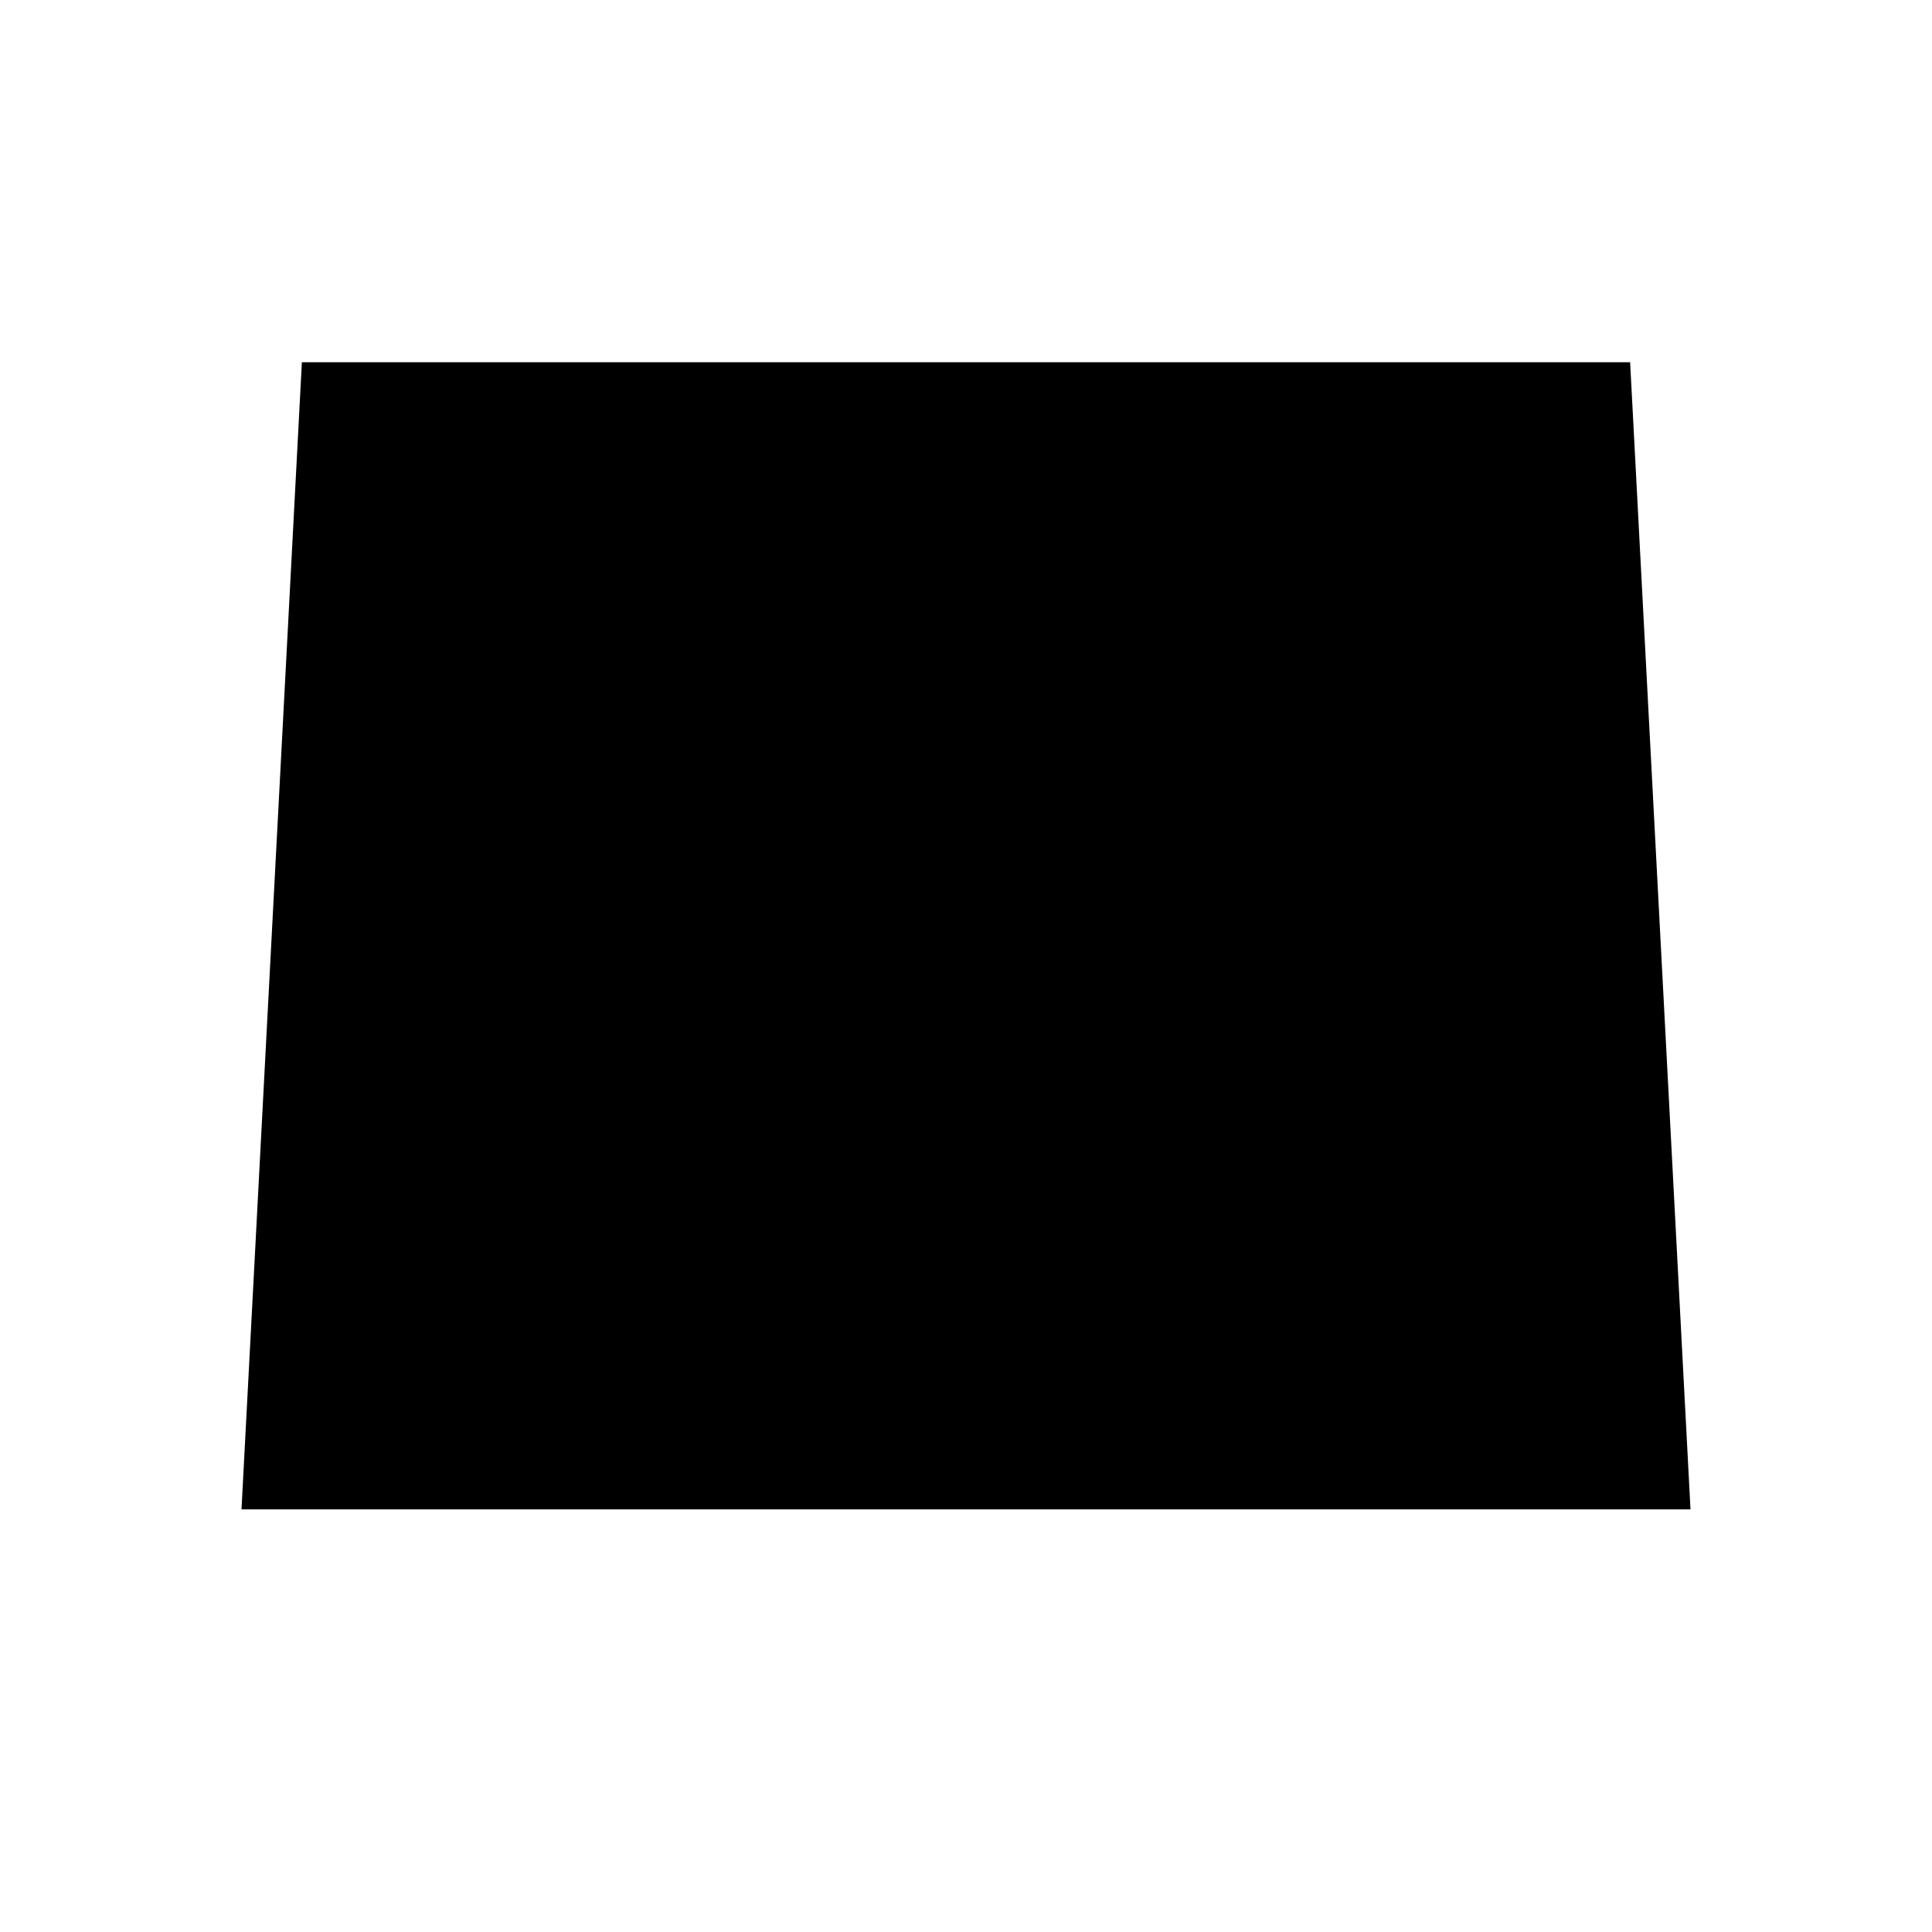
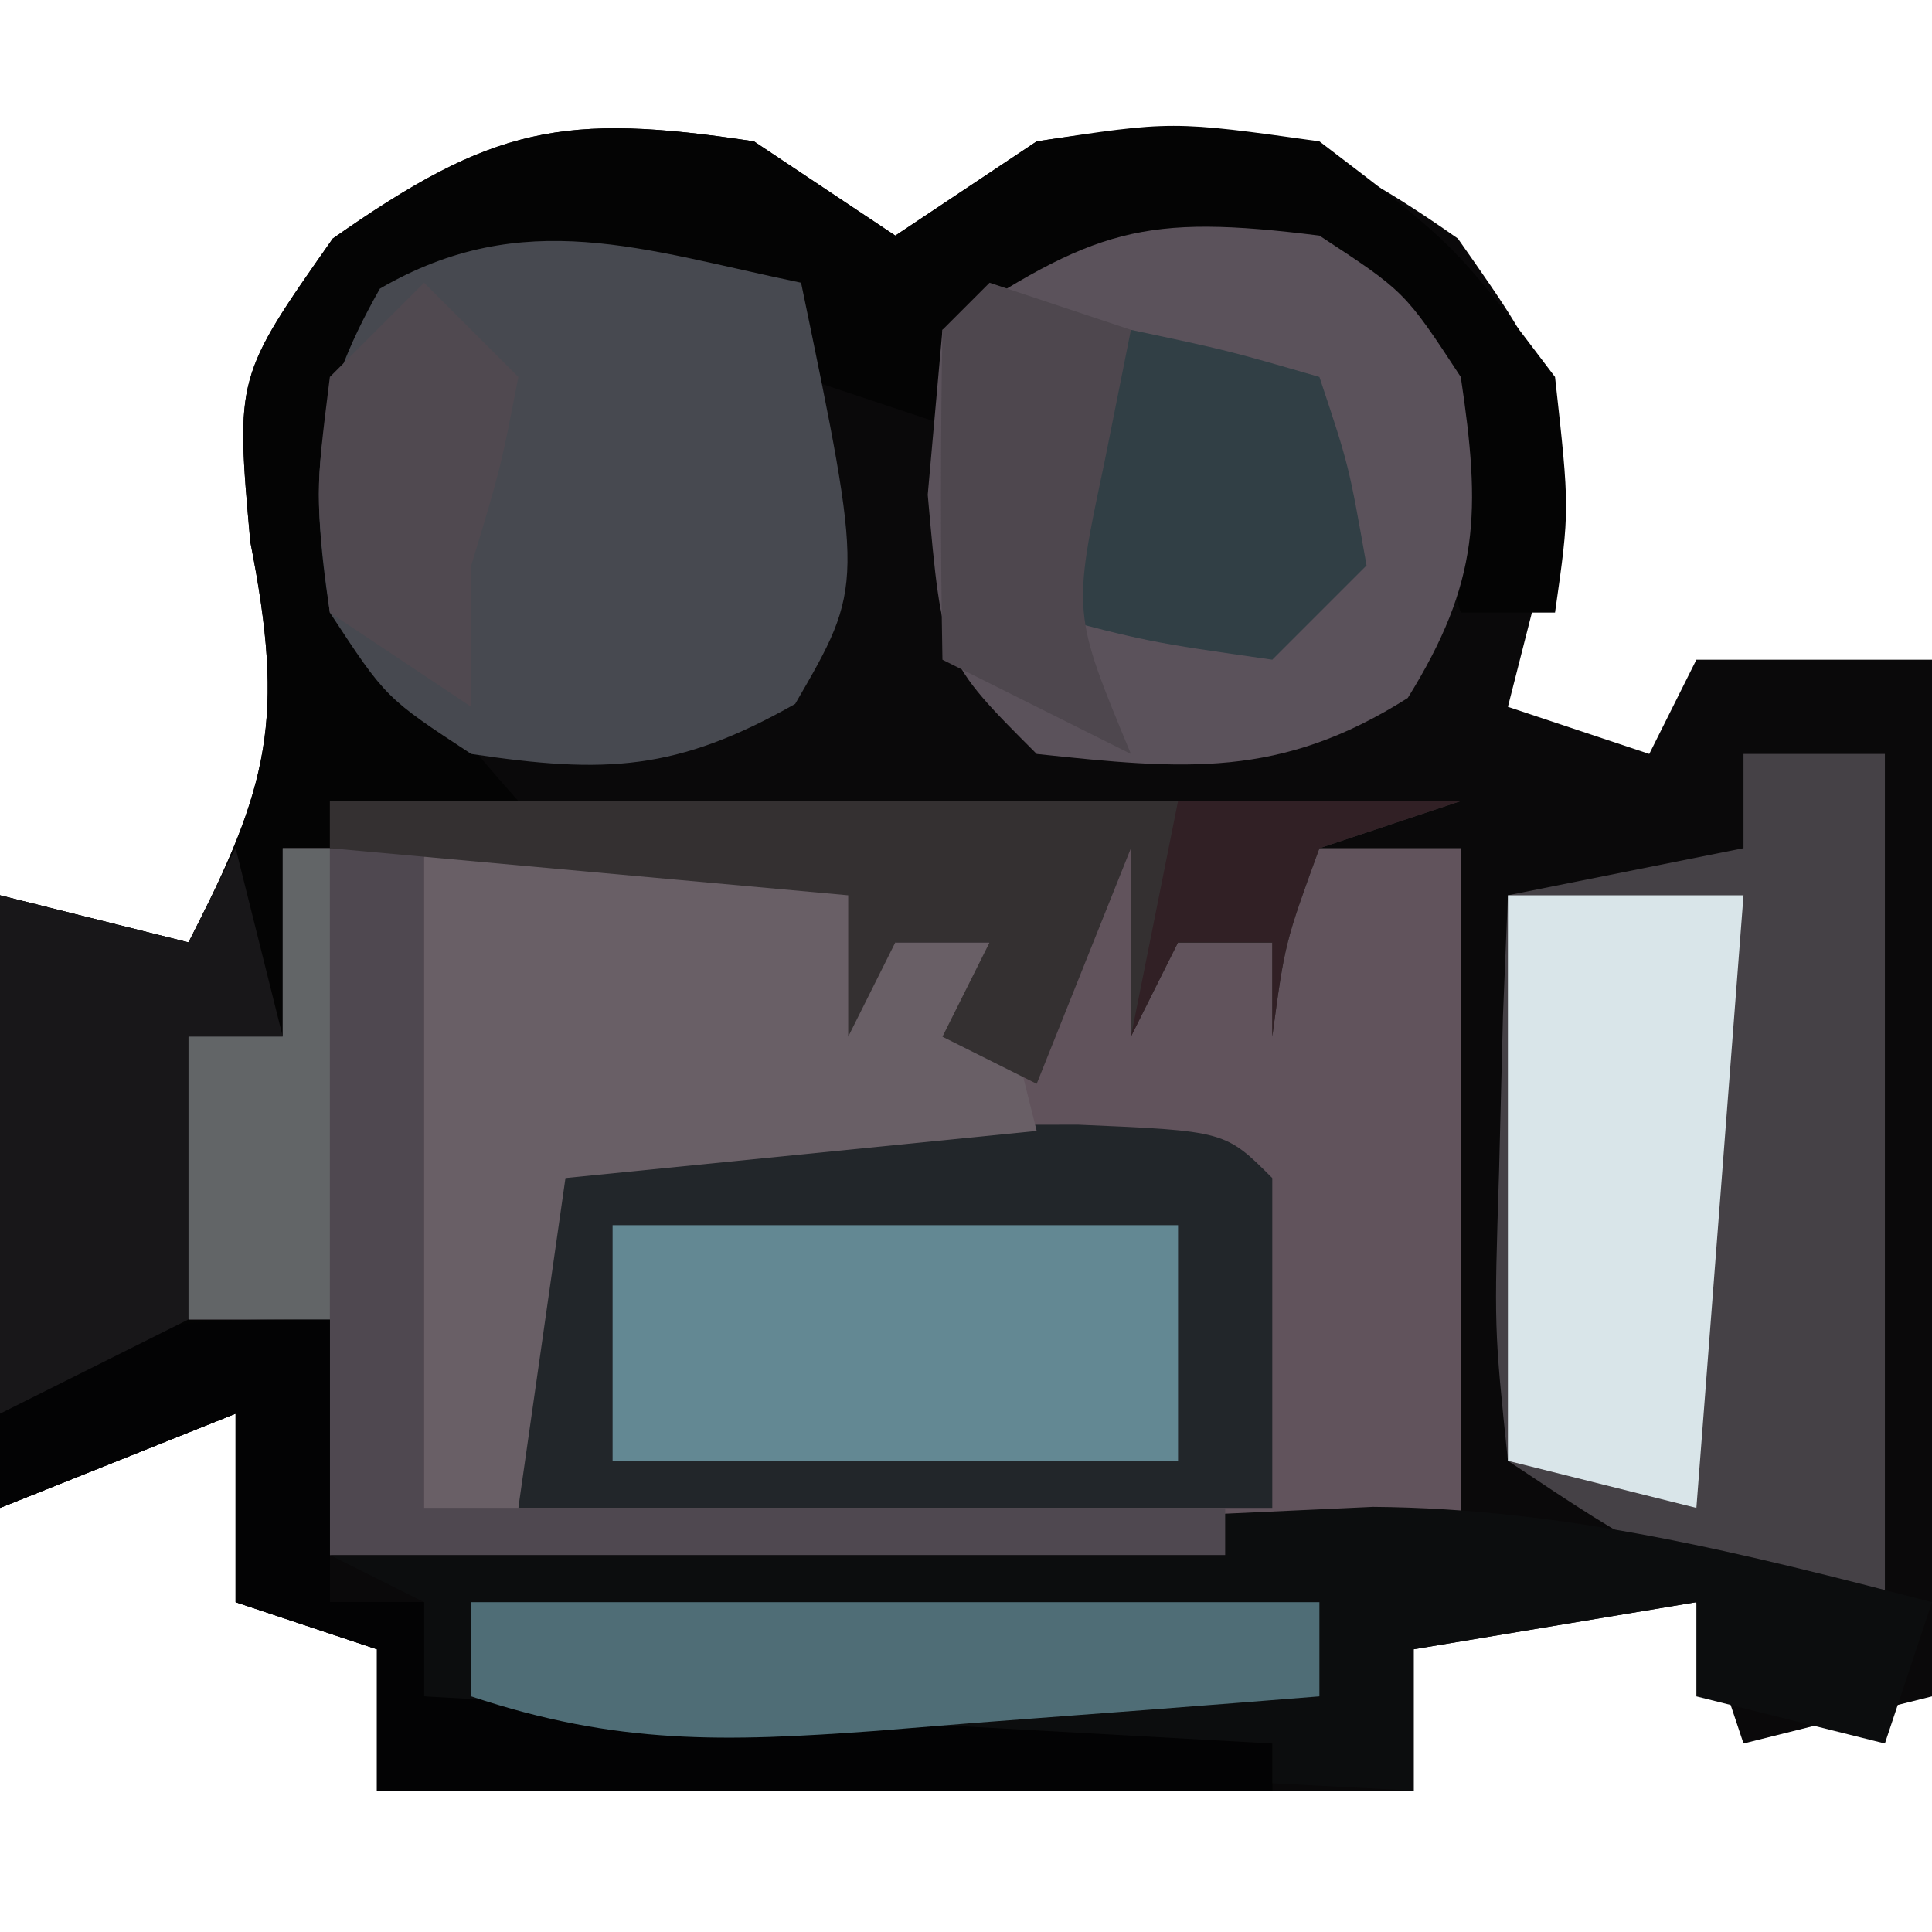
- <svg xmlns="http://www.w3.org/2000/svg" version="1.1" width="32" height="32">
-   <path d="M0 0 C7.26 0 14.52 0 22 0 C22.33 6.27 22.66 12.54 23 19 C15.08 19 7.16 19 -1 19 C-0.67 12.73 -0.34 6.46 0 0 Z M9 2 C13 3 13 3 13 3 Z " fill="#000000" transform="translate(5,6)" />
+ <svg xmlns="http://www.w3.org/2000/svg" version="1.1" width="41" height="41">
+   <path d="M0 0 C0.99 0.66 1.98 1.32 3 2 C3.99 1.34 4.98 0.68 6 0 C10.055 -0.617 11.544 -0.32 14.938 2.062 C17 5 17 5 16.812 8.812 C16.544 9.864 16.276 10.916 16 12 C16.99 12.33 17.98 12.66 19 13 C19.33 12.34 19.66 11.68 20 11 C21.65 11 23.3 11 25 11 C25 18.26 25 25.52 25 33 C23.02 33.495 23.02 33.495 21 34 C20.67 33.01 20.34 32.02 20 31 C17.03 31.495 17.03 31.495 14 32 C14 32.99 14 33.98 14 35 C6.74 35 -0.52 35 -8 35 C-8 34.01 -8 33.02 -8 32 C-8.99 31.67 -9.98 31.34 -11 31 C-11 29.68 -11 28.36 -11 27 C-12.65 27.66 -14.3 28.32 -16 29 C-16 24.71 -16 20.42 -16 16 C-14.68 16.33 -13.36 16.66 -12 17 C-10.285 13.67 -9.949 12.258 -10.688 8.5 C-11 5 -11 5 -8.938 2.062 C-5.544 -0.32 -4.055 -0.617 0 0 Z " fill="#0A090A" transform="translate(16,3)" />
+   <path d="M0 0 C4.29 0 8.58 0 13 0 C13 0.66 13 1.32 13 2 C13.66 2 14.32 2 15 2 C15.33 2.66 15.66 3.32 16 4 C16 2.68 16 1.36 16 0 C16.66 0 17.32 0 18 0 C18.33 0.66 18.66 1.32 19 2 C19.66 2 20.32 2 21 2 C21.33 1.34 21.66 0.68 22 0 C22.99 0 23.98 0 25 0 C25 4.95 25 9.9 25 15 C17.08 15 9.16 15 1 15 C1 13.35 1 11.7 1 10 C0.01 10 -0.98 10 -2 10 C-2 8.02 -2 6.04 -2 4 C-1.34 4 -0.68 4 0 4 C0 2.68 0 1.36 0 0 Z " fill="#61535C" transform="translate(6,18)" />
+   <path d="M0 0 C0.99 0.66 1.98 1.32 3 2 C3.99 1.34 4.98 0.68 6 0 C8.875 -0.438 8.875 -0.438 12 0 C14.875 2.188 14.875 2.188 17 5 C17.312 7.812 17.312 7.812 17 10 C16.34 10 15.68 10 15 10 C14.691 9.031 14.381 8.061 14.062 7.062 C13.305 4.159 13.305 4.159 12 3 C8.483 3.252 8.483 3.252 5 4 C4.67 4.66 4.34 5.32 4 6 C3.01 5.67 2.02 5.34 1 5 C1 4.34 1 3.68 1 3 C-2.417 2.833 -2.417 2.833 -6 3 C-8.221 4.815 -8.221 4.815 -8.312 7.375 C-7.949 10.427 -7.015 11.733 -5 14 C-6.32 14.33 -7.64 14.66 -9 15 C-9.33 16.32 -9.66 17.64 -10 19 C-10.66 19 -11.32 19 -12 19 C-12 20.98 -12 22.96 -12 25 C-11.01 25 -10.02 25 -9 25 C-9 26.98 -9 28.96 -9 31 C-8.34 31 -7.68 31 -7 31 C-7 31.66 -7 32.32 -7 33 C-1.06 33.33 4.88 33.66 11 34 C11 34.33 11 34.66 11 35 C4.73 35 -1.54 35 -8 35 C-8 34.01 -8 33.02 -8 32 C-8.99 31.67 -9.98 31.34 -11 31 C-11 29.68 -11 28.36 -11 27 C-12.65 27.66 -14.3 28.32 -16 29 C-16 24.71 -16 20.42 -16 16 C-14.68 16.33 -13.36 16.66 -12 17 C-10.285 13.67 -9.949 12.258 -10.688 8.5 C-11 5 -11 5 -8.938 2.062 C-5.544 -0.32 -4.055 -0.617 0 0 Z " fill="#040404" transform="translate(16,3)" />
+   <path d="M0 0 C1.279 0.003 2.558 0.005 3.875 0.008 C5.154 0.005 6.433 0.003 7.75 0 C10.875 0.133 10.875 0.133 11.875 1.133 C11.875 3.443 11.875 5.753 11.875 8.133 C6.595 8.133 1.315 8.133 -4.125 8.133 C-4.125 0.175 -4.125 0.175 0 0 Z " fill="#22262A" transform="translate(15.125,23.86719)" />
+   <path d="M0 0 C0.99 0 1.98 0 3 0 C3 6.27 3 12.54 3 19 C-2 17 -2 17 -5 15 C-5.293 12.18 -5.293 12.18 -5.188 8.875 C-5.16 7.779 -5.133 6.684 -5.105 5.555 C-5.071 4.712 -5.036 3.869 -5 3 C-3.35 2.67 -1.7 2.34 0 2 C0 1.34 0 0.68 0 0 Z " fill="#454146" transform="translate(37,16)" />
+   <path d="M0 0 C-0.33 0.99 -0.66 1.98 -1 3 C-2.32 2.67 -3.64 2.34 -5 2 C-5 1.34 -5 0.68 -5 0 C-6.98 0.33 -8.96 0.66 -11 1 C-11 1.99 -11 2.98 -11 4 C-13.75 3.859 -16.5 3.712 -19.25 3.562 C-20.416 3.504 -20.416 3.504 -21.605 3.443 C-22.36 3.401 -23.114 3.36 -23.891 3.316 C-24.582 3.28 -25.273 3.243 -25.985 3.205 C-28.066 2.993 -29.986 2.555 -32 2 C-32 1.34 -32 0.68 -32 0 C-32.66 -0.33 -33.32 -0.66 -34 -1 C-29.938 -1.197 -25.875 -1.381 -21.812 -1.562 C-20.662 -1.619 -19.512 -1.675 -18.326 -1.732 C-17.214 -1.781 -16.103 -1.829 -14.957 -1.879 C-13.425 -1.95 -13.425 -1.95 -11.863 -2.022 C-7.741 -1.99 -3.97 -1.029 0 0 Z " fill="#0C0D0E" transform="translate(41,34)" />
+   <path d="M0 0 C1.812 1.188 1.812 1.188 3 3 C3.428 5.855 3.407 7.345 1.875 9.812 C-0.834 11.528 -2.863 11.334 -6 11 C-8 9 -8 9 -8.312 5.5 C-8.209 4.345 -8.106 3.19 -8 2 C-4.767 -0.155 -3.748 -0.469 0 0 Z " fill="#5B525B" transform="translate(28,5)" />
+   <path d="M0 0 C1.334 6.425 1.334 6.425 -0.125 8.938 C-2.636 10.361 -4.155 10.427 -7 10 C-8.812 8.812 -8.812 8.812 -10 7 C-10.427 4.155 -10.361 2.636 -8.938 0.125 C-5.884 -1.648 -3.336 -0.692 0 0 Z " fill="#474950" transform="translate(17,6)" />
+   <path d="M0 0 C3.3 0 6.6 0 10 0 C10 0.66 10 1.32 10 2 C10.66 2 11.32 2 12 2 C12.33 3.32 12.66 4.64 13 6 C9.7 6.33 6.4 6.66 3 7 C2.67 9.31 2.34 11.62 2 14 C1.34 14 0.68 14 0 14 C0 9.38 0 4.76 0 0 Z " fill="#695F66" transform="translate(9,18)" />
+   <path d="M0 0 C0.99 0 1.98 0 3 0 C3 4.62 3 9.24 3 14 C8.61 14 14.22 14 20 14 C20 14.33 20 14.66 20 15 C13.73 15 7.46 15 1 15 C1 13.35 1 11.7 1 10 C0.01 10 -0.98 10 -2 10 C-2 8.02 -2 6.04 -2 4 C-1.34 4 -0.68 4 0 4 C0 2.68 0 1.36 0 0 Z " fill="#4F4850" transform="translate(6,18)" />
+   <path d="M0 0 C3.96 0 7.92 0 12 0 C12 1.65 12 3.3 12 5 C8.04 5 4.08 5 0 5 C0 3.35 0 1.7 0 0 Z " fill="#638893" transform="translate(13,26)" />
+   <path d="M0 0 C1.65 0 3.3 0 5 0 C4.67 4.29 4.34 8.58 4 13 C2.68 12.67 1.36 12.34 0 12 C0 8.04 0 4.08 0 0 Z " fill="#D9E5E9" transform="translate(32,19)" />
+   <path d="M0 0 C7.92 0 15.84 0 24 0 C23.01 0.33 22.02 0.66 21 1 C20.267 3.015 20.267 3.015 20 5 C20 4.34 20 3.68 20 3 C19.34 3 18.68 3 18 3 C17.67 3.66 17.34 4.32 17 5 C17 3.68 17 2.36 17 1 C16.34 2.65 15.68 4.3 15 6 C14.34 5.67 13.68 5.34 13 5 C13.33 4.34 13.66 3.68 14 3 C13.34 3 12.68 3 12 3 C11.67 3.66 11.34 4.32 11 5 C11 4.01 11 3.02 11 2 C7.37 1.67 3.74 1.34 0 1 C0 0.67 0 0.34 0 0 Z " fill="#343031" transform="translate(7,17)" />
+   <path d="M0 0 C0 1.98 0 3.96 0 6 C0.66 6 1.32 6 2 6 C2 6.66 2 7.32 2 8 C7.94 8.33 13.88 8.66 20 9 C20 9.33 20 9.66 20 10 C13.73 10 7.46 10 1 10 C1 9.01 1 8.02 1 7 C0.01 6.67 -0.98 6.34 -2 6 C-2 4.68 -2 3.36 -2 2 C-3.65 2.66 -5.3 3.32 -7 4 C-7 3.34 -7 2.68 -7 2 C-4 0 -4 0 0 0 Z " fill="#030304" transform="translate(7,28)" />
+   <path d="M0 0 C0.33 1.32 0.66 2.64 1 4 C0.34 4 -0.32 4 -1 4 C-1 5.98 -1 7.96 -1 10 C-2.98 10.99 -2.98 10.99 -5 12 C-5 8.37 -5 4.74 -5 1 C-3.68 1.33 -2.36 1.66 -1 2 C-0.67 1.34 -0.34 0.68 0 0 Z " fill="#181719" transform="translate(5,18)" />
+   <path d="M0 0 C2.062 0.438 2.062 0.438 4 1 C4.625 2.875 4.625 2.875 5 5 C4.34 5.66 3.68 6.32 3 7 C0.375 6.625 0.375 6.625 -2 6 C-1.125 1.125 -1.125 1.125 0 0 Z " fill="#313F45" transform="translate(24,7)" />
+   <path d="M0 0 C5.94 0 11.88 0 18 0 C18 0.66 18 1.32 18 2 C15.563 2.195 13.126 2.381 10.688 2.562 C9.997 2.619 9.307 2.675 8.596 2.732 C5.375 2.966 3.097 3.032 0 2 C0 1.34 0 0.68 0 0 Z " fill="#4F6D76" transform="translate(10,34)" />
+   <path d="M0 0 C0.99 0.33 1.98 0.66 3 1 C2.814 1.928 2.629 2.856 2.438 3.812 C1.759 7.013 1.759 7.013 3 10 C1.68 9.34 0.36 8.68 -1 8 C-1.042 5.667 -1.041 3.333 -1 1 C-0.67 0.67 -0.34 0.34 0 0 Z " fill="#4E474E" transform="translate(21,6)" />
+   <path d="M0 0 C0.33 0 0.66 0 1 0 C1 3.3 1 6.6 1 10 C0.01 10 -0.98 10 -2 10 C-2 8.02 -2 6.04 -2 4 C-1.34 4 -0.68 4 0 4 C0 2.68 0 1.36 0 0 Z " fill="#626567" transform="translate(6,18)" />
+   <path d="M0 0 C0.66 0.66 1.32 1.32 2 2 C1.625 3.938 1.625 3.938 1 6 C1 6.99 1 7.98 1 9 C0.01 8.34 -0.98 7.68 -2 7 C-2.312 4.5 -2.312 4.5 -2 2 C-1.34 1.34 -0.68 0.68 0 0 Z " fill="#504950" transform="translate(9,6)" />
+   <path d="M0 0 C1.98 0 3.96 0 6 0 C5.01 0.33 4.02 0.66 3 1 C2.267 3.015 2.267 3.015 2 5 C2 4.34 2 3.68 2 3 C1.34 3 0.68 3 0 3 C-0.33 3.66 -0.66 4.32 -1 5 C-0.67 3.35 -0.34 1.7 0 0 Z " fill="#312025" transform="translate(25,17)" />
</svg>
